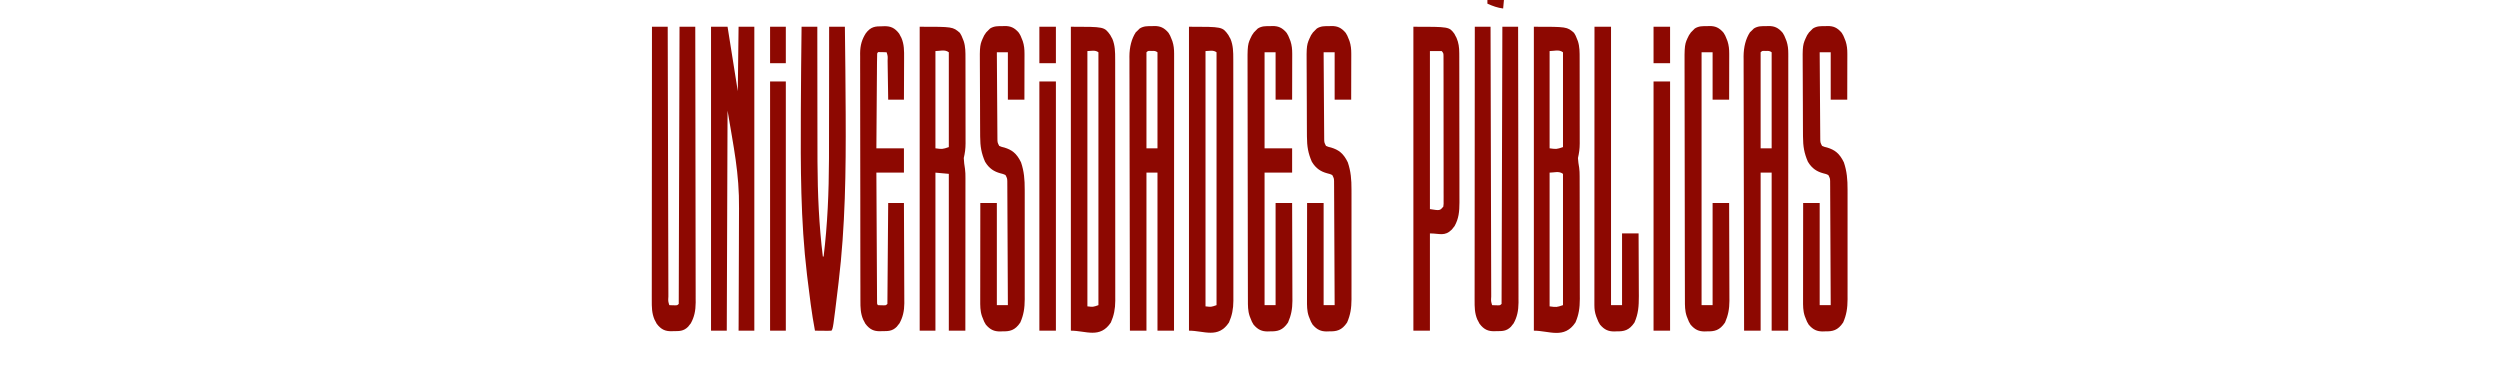
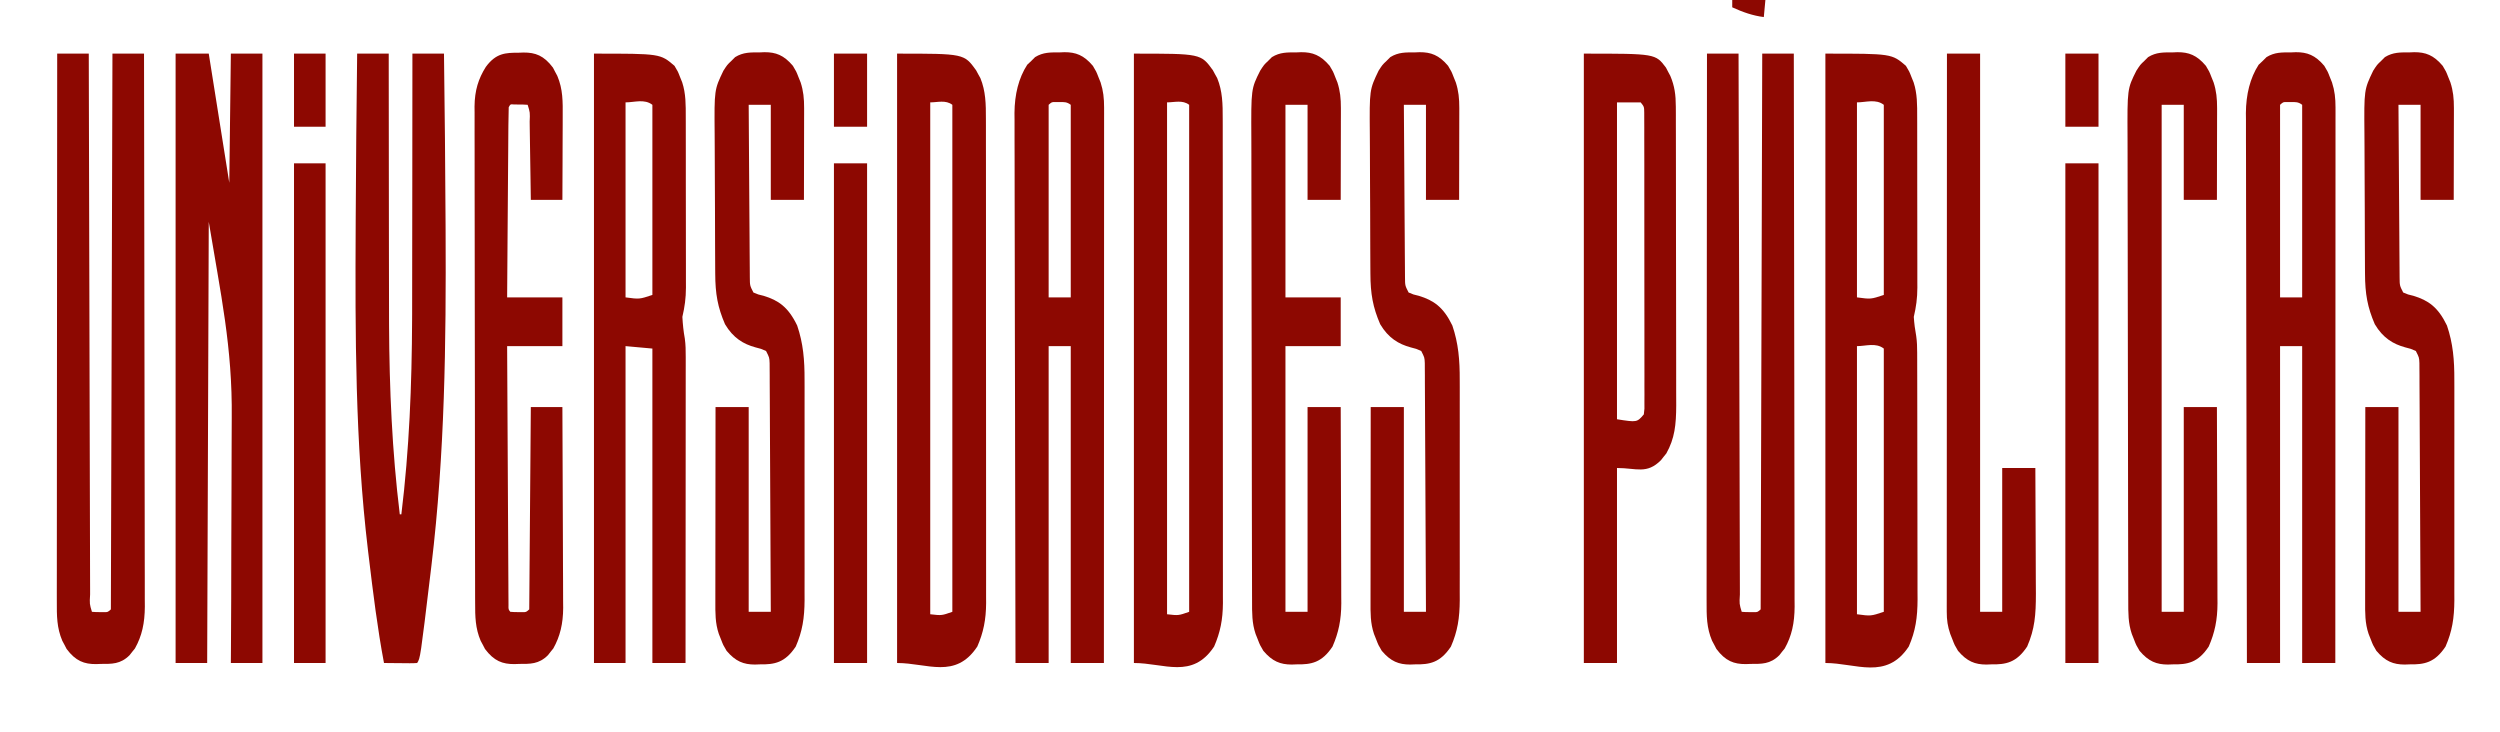
- <svg xmlns="http://www.w3.org/2000/svg" width="802" height="117" viewBox="0 0 802 117" fill="none">
+ <svg xmlns="http://www.w3.org/2000/svg" width="400" height="117" viewBox="200 0 400 117" fill="none">
  <path d="M492.062 8.58C502.671 8.58 502.671 8.58 504.944 10.53C505.489 11.433 505.489 11.433 505.828 12.309C505.946 12.599 506.063 12.889 506.184 13.188C506.771 14.999 506.75 16.754 506.749 18.747C506.75 19.063 506.751 19.379 506.752 19.705C506.754 20.749 506.755 21.792 506.755 22.836C506.756 23.563 506.757 24.29 506.757 25.016C506.759 26.539 506.759 28.062 506.759 29.586C506.759 31.535 506.763 33.485 506.767 35.434C506.77 36.935 506.77 38.436 506.77 39.937C506.771 40.656 506.772 41.374 506.774 42.093C506.776 43.099 506.775 44.106 506.774 45.112C506.775 45.407 506.777 45.703 506.778 46.007C506.772 47.73 506.584 49.087 506.207 50.7C506.277 51.774 506.404 52.739 506.595 53.774C506.725 54.69 506.746 55.516 506.748 56.454C506.749 56.826 506.751 57.198 506.752 57.581C506.753 57.986 506.753 58.391 506.753 58.809C506.755 59.452 506.755 59.452 506.757 60.108C506.761 61.528 506.762 62.948 506.764 64.368C506.765 65.355 506.767 66.342 506.768 67.329C506.77 69.136 506.772 70.942 506.773 72.748C506.774 75.4 506.778 78.053 506.786 80.706C506.792 83.008 506.794 85.31 506.794 87.613C506.795 88.59 506.797 89.567 506.8 90.544C506.805 91.912 506.804 93.281 506.802 94.649C506.806 95.252 506.806 95.252 506.81 95.868C506.798 98.825 506.491 100.95 505.402 103.447C501.811 108.869 496.949 106.08 492.062 106.08C492.062 73.905 492.062 41.73 492.062 8.58ZM497.114 16.38C497.114 26.676 497.114 36.972 497.114 47.58C499.336 47.88 499.336 47.88 501.408 47.19C501.408 37.151 501.408 27.113 501.408 16.77C500.125 15.78 498.548 16.38 497.114 16.38ZM497.114 55.38C497.114 69.537 497.114 83.694 497.114 98.28C499.336 98.58 499.336 98.58 501.408 97.89C501.408 83.99 501.408 70.091 501.408 55.77C500.125 54.78 498.548 55.38 497.114 55.38Z" fill="#8D0801" />
  <path d="M228.096 8.58C229.847 8.58 231.597 8.58 233.401 8.58C234.485 15.401 235.568 22.222 236.685 29.25C236.768 22.429 236.851 15.608 236.937 8.58C238.604 8.58 240.272 8.58 241.989 8.58C241.989 40.755 241.989 72.93 241.989 106.08C240.322 106.08 238.655 106.08 236.937 106.08C236.944 105.193 236.944 105.193 236.95 104.289C236.987 98.619 237.006 92.95 237.009 87.279C237.01 84.366 237.018 81.454 237.04 78.542C237.06 75.992 237.067 73.442 237.062 70.891C237.059 69.551 237.063 68.213 237.079 66.872C237.203 55.575 235.298 46.979 233.401 35.49C233.318 58.785 233.234 82.079 233.148 106.08C231.481 106.08 229.814 106.08 228.096 106.08C228.096 73.905 228.096 41.73 228.096 8.58Z" fill="#8D0801" />
  <path d="M566.531 8.385C566.926 8.368 566.926 8.368 567.329 8.352C569.139 8.345 570.433 8.81 571.883 10.53C572.427 11.433 572.427 11.433 572.767 12.309C572.884 12.6 573.001 12.89 573.122 13.188C573.555 14.523 573.683 15.721 573.682 17.205C573.683 17.523 573.683 17.842 573.684 18.169C573.683 18.691 573.683 18.691 573.681 19.223C573.682 19.593 573.682 19.964 573.682 20.346C573.682 21.592 573.681 22.837 573.68 24.083C573.68 24.975 573.68 25.866 573.68 26.758C573.68 29.181 573.678 31.605 573.677 34.029C573.675 36.56 573.675 39.092 573.675 41.624C573.674 45.874 573.672 50.125 573.67 54.375C573.668 58.753 573.666 63.131 573.665 67.508C573.665 67.778 573.665 68.048 573.665 68.326C573.664 69.68 573.664 71.034 573.664 72.388C573.661 83.618 573.657 94.849 573.651 106.08C571.901 106.08 570.15 106.08 568.346 106.08C568.346 89.349 568.346 72.618 568.346 55.38C567.179 55.38 566.012 55.38 564.81 55.38C564.81 72.111 564.81 88.842 564.81 106.08C563.06 106.08 561.309 106.08 559.505 106.08C559.477 94.57 559.454 83.06 559.441 71.55C559.439 70.19 559.438 68.83 559.436 67.47C559.436 67.2 559.435 66.929 559.435 66.65C559.43 62.271 559.42 57.892 559.408 53.512C559.396 49.016 559.389 44.52 559.387 40.024C559.385 37.5 559.381 34.975 559.372 32.451C559.363 30.074 559.361 27.697 559.363 25.32C559.362 24.449 559.36 23.577 559.355 22.706C559.349 21.513 559.35 20.321 559.354 19.129C559.35 18.787 559.346 18.444 559.342 18.092C559.366 15.109 560.005 12.49 561.384 10.359C561.598 10.158 561.811 9.957 562.031 9.75C562.233 9.548 562.435 9.347 562.643 9.139C563.941 8.336 565.145 8.38 566.531 8.385ZM564.81 16.77C564.81 26.937 564.81 37.105 564.81 47.58C565.977 47.58 567.144 47.58 568.346 47.58C568.346 37.413 568.346 27.245 568.346 16.77C567.718 16.285 567.279 16.328 566.578 16.331C566.242 16.33 566.242 16.33 565.899 16.328C565.308 16.321 565.308 16.321 564.81 16.77Z" fill="#8D0801" />
  <path d="M369.504 8.385C369.899 8.368 369.899 8.368 370.302 8.352C372.112 8.345 373.406 8.81 374.856 10.53C375.401 11.433 375.401 11.433 375.74 12.309C375.857 12.6 375.975 12.89 376.095 13.188C376.528 14.523 376.656 15.721 376.655 17.205C376.656 17.523 376.656 17.842 376.657 18.169C376.656 18.691 376.656 18.691 376.655 19.223C376.655 19.593 376.655 19.964 376.655 20.346C376.656 21.592 376.654 22.837 376.653 24.083C376.653 24.975 376.653 25.866 376.653 26.758C376.653 29.181 376.652 31.605 376.65 34.029C376.648 36.56 376.648 39.092 376.648 41.624C376.647 45.874 376.646 50.125 376.643 54.375C376.641 58.753 376.639 63.131 376.638 67.508C376.638 67.778 376.638 68.048 376.638 68.326C376.638 69.68 376.637 71.034 376.637 72.388C376.634 83.618 376.63 94.849 376.624 106.08C374.874 106.08 373.123 106.08 371.32 106.08C371.32 89.349 371.32 72.618 371.32 55.38C370.153 55.38 368.986 55.38 367.783 55.38C367.783 72.111 367.783 88.842 367.783 106.08C366.033 106.08 364.282 106.08 362.479 106.08C362.45 94.57 362.428 83.06 362.414 71.55C362.413 70.19 362.411 68.83 362.409 67.47C362.409 67.2 362.409 66.929 362.408 66.65C362.403 62.271 362.393 57.892 362.381 53.512C362.369 49.016 362.363 44.52 362.36 40.024C362.358 37.5 362.354 34.975 362.345 32.451C362.337 30.074 362.334 27.697 362.336 25.32C362.336 24.449 362.333 23.577 362.328 22.706C362.322 21.513 362.323 20.321 362.327 19.129C362.323 18.787 362.319 18.444 362.316 18.092C362.339 15.109 362.978 12.49 364.357 10.359C364.571 10.158 364.785 9.957 365.005 9.75C365.207 9.548 365.408 9.347 365.616 9.139C366.914 8.336 368.118 8.38 369.504 8.385ZM367.783 16.77C367.783 26.937 367.783 37.105 367.783 47.58C368.95 47.58 370.117 47.58 371.32 47.58C371.32 37.413 371.32 27.245 371.32 16.77C370.691 16.285 370.252 16.328 369.551 16.331C369.215 16.33 369.215 16.33 368.873 16.328C368.282 16.321 368.282 16.321 367.783 16.77Z" fill="#8D0801" />
  <path d="M381.424 8.58C392.135 8.58 392.135 8.58 394.059 11.235C394.228 11.55 394.228 11.55 394.401 11.871C394.517 12.079 394.634 12.288 394.754 12.503C395.605 14.582 395.642 16.654 395.635 19.029C395.636 19.54 395.636 19.54 395.638 20.061C395.641 21.2 395.64 22.339 395.639 23.477C395.64 24.295 395.641 25.113 395.642 25.93C395.646 28.149 395.646 30.368 395.645 32.587C395.645 34.441 395.646 36.294 395.647 38.147C395.65 42.519 395.65 46.891 395.649 51.263C395.647 55.772 395.65 60.281 395.656 64.79C395.66 68.663 395.662 72.535 395.661 76.408C395.661 78.72 395.661 81.033 395.665 83.345C395.668 85.52 395.667 87.695 395.664 89.87C395.663 90.667 395.664 91.464 395.666 92.262C395.669 93.352 395.667 94.442 395.664 95.532C395.666 95.846 395.667 96.16 395.669 96.484C395.653 99.154 395.237 101.203 394.259 103.447C390.766 108.72 386.265 106.08 381.424 106.08C381.424 73.905 381.424 41.73 381.424 8.58ZM386.728 16.38C386.728 43.407 386.728 70.434 386.728 98.28C388.559 98.493 388.559 98.493 390.265 97.89C390.265 71.12 390.265 44.351 390.265 16.77C389.208 15.954 387.91 16.38 386.728 16.38Z" fill="#8D0801" />
  <path d="M343.534 8.58C354.246 8.58 354.246 8.58 356.17 11.235C356.339 11.55 356.339 11.55 356.511 11.871C356.628 12.079 356.744 12.288 356.864 12.503C357.715 14.582 357.752 16.654 357.745 19.029C357.747 19.54 357.747 19.54 357.748 20.061C357.751 21.2 357.75 22.339 357.749 23.477C357.75 24.295 357.751 25.113 357.753 25.93C357.756 28.149 357.756 30.368 357.756 32.587C357.755 34.441 357.756 36.294 357.758 38.147C357.761 42.519 357.761 46.891 357.759 51.263C357.758 55.772 357.761 60.281 357.766 64.79C357.771 68.663 357.772 72.535 357.771 76.408C357.771 78.72 357.771 81.033 357.775 83.345C357.778 85.52 357.778 87.695 357.774 89.87C357.774 90.667 357.774 91.464 357.776 92.262C357.779 93.352 357.777 94.442 357.774 95.532C357.776 95.846 357.778 96.16 357.78 96.484C357.763 99.154 357.348 101.203 356.369 103.447C352.877 108.72 348.376 106.08 343.534 106.08C343.534 73.905 343.534 41.73 343.534 8.58ZM348.838 16.38C348.838 43.407 348.838 70.434 348.838 98.28C350.669 98.493 350.669 98.493 352.375 97.89C352.375 71.12 352.375 44.351 352.375 16.77C351.318 15.954 350.02 16.38 348.838 16.38Z" fill="#8D0801" />
  <path d="M295.035 8.58C305.644 8.58 305.644 8.58 307.917 10.53C308.462 11.433 308.462 11.433 308.802 12.309C308.919 12.599 309.036 12.889 309.157 13.188C309.744 14.999 309.723 16.754 309.722 18.747C309.723 19.063 309.724 19.379 309.725 19.705C309.727 20.749 309.728 21.792 309.728 22.836C309.729 23.563 309.73 24.29 309.731 25.016C309.732 26.539 309.733 28.062 309.732 29.586C309.732 31.535 309.736 33.485 309.74 35.434C309.743 36.935 309.744 38.436 309.743 39.937C309.744 40.656 309.745 41.374 309.747 42.093C309.749 43.099 309.749 44.106 309.747 45.112C309.748 45.407 309.75 45.703 309.751 46.007C309.745 47.732 309.554 49.084 309.18 50.7C309.248 51.9 309.354 53.002 309.568 54.159C309.71 55.164 309.717 56.088 309.716 57.117C309.716 57.549 309.717 57.981 309.717 58.426C309.716 59.135 309.716 59.135 309.714 59.857C309.714 60.355 309.714 60.854 309.714 61.368C309.715 62.733 309.713 64.099 309.711 65.465C309.71 66.892 309.71 68.32 309.709 69.748C309.708 72.451 309.706 75.154 309.704 77.857C309.701 80.934 309.7 84.012 309.698 87.09C309.696 93.42 309.691 99.75 309.686 106.08C307.935 106.08 306.185 106.08 304.381 106.08C304.381 89.478 304.381 72.875 304.381 55.77C302.964 55.641 301.547 55.513 300.087 55.38C300.087 72.111 300.087 88.842 300.087 106.08C298.42 106.08 296.753 106.08 295.035 106.08C295.035 73.905 295.035 41.73 295.035 8.58ZM300.087 16.38C300.087 26.676 300.087 36.972 300.087 47.58C302.31 47.88 302.31 47.88 304.381 47.19C304.381 37.151 304.381 27.113 304.381 16.77C303.099 15.78 301.521 16.38 300.087 16.38Z" fill="#8D0801" />
  <path d="M473.117 8.58C474.784 8.58 476.451 8.58 478.169 8.58C478.171 9.693 478.174 10.806 478.177 11.953C478.201 22.15 478.226 32.347 478.252 42.544C478.256 43.879 478.259 45.214 478.263 46.549C478.264 46.948 478.264 46.948 478.265 47.355C478.276 51.664 478.286 55.974 478.296 60.284C478.306 64.703 478.318 69.122 478.33 73.541C478.336 76.024 478.343 78.508 478.348 80.991C478.353 83.326 478.359 85.66 478.366 87.995C478.368 88.854 478.37 89.714 478.372 90.573C478.374 91.741 478.377 92.909 478.381 94.077C478.382 94.422 478.382 94.767 478.382 95.122C478.293 96.627 478.293 96.627 478.674 97.89C479.089 97.928 479.505 97.941 479.921 97.939C480.148 97.94 480.374 97.941 480.607 97.942C481.205 97.95 481.205 97.95 481.705 97.5C481.789 68.156 481.872 38.813 481.958 8.58C483.625 8.58 485.292 8.58 487.01 8.58C487.033 20.153 487.051 31.726 487.061 43.299C487.063 44.665 487.064 46.032 487.065 47.399C487.066 47.671 487.066 47.943 487.066 48.224C487.07 52.627 487.078 57.031 487.088 61.435C487.097 65.955 487.103 70.475 487.105 74.995C487.106 77.533 487.109 80.071 487.117 82.609C487.123 84.998 487.126 87.388 487.124 89.777C487.124 90.653 487.126 91.53 487.13 92.407C487.135 93.605 487.134 94.802 487.131 96C487.134 96.346 487.137 96.692 487.14 97.049C487.124 99.689 486.685 101.733 485.558 103.749C485.417 103.923 485.276 104.097 485.131 104.276C484.921 104.546 484.921 104.546 484.706 104.822C483.235 106.304 481.809 106.223 480.111 106.226C479.856 106.236 479.602 106.245 479.34 106.255C477.441 106.267 476.079 105.775 474.627 103.839C474.514 103.621 474.401 103.404 474.285 103.179C474.169 102.963 474.052 102.746 473.932 102.523C473.049 100.434 473.046 98.56 473.056 96.141C473.056 95.766 473.055 95.392 473.055 95.007C473.054 93.751 473.057 92.496 473.059 91.241C473.06 90.342 473.06 89.442 473.059 88.543C473.059 86.1 473.062 83.657 473.066 81.214C473.069 78.662 473.069 76.109 473.07 73.556C473.071 69.272 473.074 64.987 473.079 60.702C473.083 56.289 473.087 51.876 473.089 47.463C473.089 47.191 473.089 46.919 473.09 46.639C473.09 45.274 473.091 43.909 473.091 42.544C473.097 31.223 473.106 19.901 473.117 8.58Z" fill="#8D0801" />
  <path d="M209.151 8.58C210.819 8.58 212.486 8.58 214.203 8.58C214.206 9.693 214.209 10.806 214.211 11.953C214.235 22.15 214.261 32.347 214.287 42.544C214.291 43.879 214.294 45.214 214.298 46.549C214.299 46.948 214.299 46.948 214.3 47.355C214.311 51.664 214.321 55.974 214.331 60.284C214.341 64.703 214.352 69.122 214.364 73.541C214.371 76.024 214.377 78.508 214.383 80.991C214.388 83.326 214.394 85.66 214.401 87.995C214.403 88.854 214.405 89.714 214.406 90.573C214.408 91.741 214.412 92.909 214.416 94.077C214.416 94.422 214.417 94.767 214.417 95.122C214.328 96.627 214.328 96.627 214.709 97.89C215.124 97.928 215.54 97.941 215.956 97.939C216.182 97.94 216.408 97.941 216.642 97.942C217.24 97.95 217.24 97.95 217.74 97.5C217.823 68.156 217.907 38.813 217.992 8.58C219.66 8.58 221.327 8.58 223.044 8.58C223.067 20.153 223.085 31.726 223.096 43.299C223.097 44.665 223.099 46.032 223.1 47.399C223.1 47.671 223.1 47.943 223.101 48.224C223.105 52.627 223.113 57.031 223.122 61.435C223.132 65.955 223.137 70.475 223.139 74.995C223.141 77.533 223.144 80.071 223.151 82.609C223.158 84.998 223.16 87.388 223.159 89.777C223.159 90.653 223.161 91.53 223.165 92.407C223.17 93.605 223.169 94.802 223.166 96C223.169 96.346 223.172 96.692 223.175 97.049C223.158 99.689 222.72 101.733 221.593 103.749C221.452 103.923 221.311 104.097 221.166 104.276C220.955 104.546 220.955 104.546 220.74 104.822C219.27 106.304 217.844 106.223 216.145 106.226C215.891 106.236 215.636 106.245 215.374 106.255C213.475 106.267 212.114 105.775 210.661 103.839C210.548 103.621 210.436 103.404 210.32 103.179C210.203 102.963 210.087 102.746 209.967 102.523C209.083 100.434 209.081 98.56 209.091 96.141C209.09 95.766 209.09 95.392 209.089 95.007C209.089 93.751 209.091 92.496 209.094 91.241C209.094 90.342 209.094 89.442 209.094 88.543C209.094 86.1 209.097 83.657 209.1 81.214C209.103 78.662 209.104 76.109 209.104 73.556C209.106 69.272 209.109 64.987 209.113 60.702C209.118 56.289 209.122 51.876 209.124 47.463C209.124 47.191 209.124 46.919 209.124 46.639C209.125 45.274 209.125 43.909 209.126 42.544C209.131 31.223 209.14 19.901 209.151 8.58Z" fill="#8D0801" />
  <path d="M407.394 8.385C407.789 8.368 407.789 8.368 408.192 8.352C410.002 8.345 411.296 8.81 412.746 10.53C413.29 11.433 413.29 11.433 413.63 12.309C413.747 12.6 413.864 12.89 413.985 13.188C414.427 14.552 414.546 15.765 414.543 17.281C414.543 17.609 414.543 17.936 414.543 18.274C414.541 18.624 414.54 18.975 414.539 19.335C414.538 19.697 414.538 20.058 414.538 20.43C414.536 21.583 414.533 22.735 414.53 23.887C414.529 24.67 414.527 25.452 414.526 26.234C414.524 28.149 414.519 30.064 414.514 31.98C412.763 31.98 411.013 31.98 409.209 31.98C409.209 26.961 409.209 21.941 409.209 16.77C408.042 16.77 406.875 16.77 405.673 16.77C405.673 26.937 405.673 37.105 405.673 47.58C408.591 47.58 411.508 47.58 414.514 47.58C414.514 50.154 414.514 52.728 414.514 55.38C411.596 55.38 408.679 55.38 405.673 55.38C405.673 69.408 405.673 83.437 405.673 97.89C406.84 97.89 408.007 97.89 409.209 97.89C409.209 87.079 409.209 76.268 409.209 65.13C410.96 65.13 412.71 65.13 414.514 65.13C414.531 69.5 414.545 73.87 414.553 78.24C414.557 80.269 414.563 82.299 414.571 84.328C414.579 86.288 414.584 88.248 414.586 90.207C414.587 90.954 414.59 91.7 414.594 92.447C414.6 93.495 414.6 94.543 414.6 95.591C414.603 95.897 414.605 96.203 414.608 96.519C414.599 99.175 414.177 101.215 413.204 103.448C411.488 106.037 409.794 106.338 407.457 106.299C407.196 106.309 406.935 106.318 406.666 106.328C404.87 106.322 403.575 105.835 402.137 104.13C401.592 103.213 401.592 103.213 401.253 102.326C401.135 102.032 401.018 101.737 400.897 101.434C400.303 99.682 400.33 98.065 400.33 96.138C400.328 95.624 400.328 95.624 400.326 95.1C400.323 93.949 400.321 92.798 400.32 91.646C400.318 90.822 400.316 89.999 400.314 89.175C400.307 86.465 400.303 83.755 400.299 81.045C400.298 80.113 400.297 79.18 400.295 78.247C400.29 74.367 400.285 70.486 400.282 66.605C400.278 61.044 400.27 55.484 400.255 49.923C400.246 46.013 400.241 42.103 400.239 38.193C400.238 35.858 400.235 33.523 400.227 31.188C400.22 28.989 400.218 26.791 400.221 24.593C400.221 23.788 400.219 22.983 400.215 22.177C400.173 14.213 400.173 14.213 401.631 11.31C402.247 10.359 402.247 10.359 402.894 9.75C403.096 9.548 403.298 9.347 403.506 9.139C404.804 8.336 406.008 8.38 407.394 8.385Z" fill="#8D0801" />
  <path d="M257.145 8.58C258.812 8.58 260.48 8.58 262.197 8.58C262.197 9.25 262.197 9.921 262.197 10.611C262.196 17.011 262.203 23.411 262.217 29.811C262.225 33.099 262.23 36.386 262.228 39.675C262.226 43.478 262.231 47.281 262.247 51.084C262.248 51.392 262.249 51.701 262.25 52.019C262.298 62.243 262.735 72.221 263.965 82.29C264.049 82.29 264.132 82.29 264.218 82.29C265.487 71.905 265.893 61.625 265.937 51.084C265.938 50.775 265.939 50.467 265.941 50.149C265.955 46.335 265.958 42.521 265.955 38.708C265.954 35.413 265.961 32.118 265.968 28.823C265.983 22.076 265.988 15.328 265.986 8.58C267.653 8.58 269.32 8.58 271.038 8.58C271.162 17.671 271.245 26.762 271.291 35.856C271.292 36.192 271.294 36.528 271.296 36.874C271.387 54.981 271.172 72.591 269.033 90.456C268.961 91.057 268.961 91.057 268.888 91.67C267.249 105.3 267.249 105.3 266.744 106.08C266.349 106.114 265.954 106.122 265.559 106.118C265.32 106.117 265.082 106.116 264.836 106.114C264.585 106.111 264.334 106.108 264.076 106.104C263.824 106.103 263.572 106.101 263.313 106.099C262.688 106.094 262.064 106.088 261.439 106.08C260.388 100.524 259.692 94.826 259.008 89.139C258.964 88.772 258.92 88.405 258.874 88.027C256.817 70.746 256.825 53.506 256.908 36.002C256.91 35.663 256.912 35.324 256.913 34.974C256.955 26.175 257.034 17.378 257.145 8.58Z" fill="#8D0801" />
  <path d="M585.476 8.385C585.871 8.368 585.871 8.368 586.274 8.352C588.084 8.345 589.378 8.81 590.828 10.53C591.372 11.433 591.372 11.433 591.712 12.309C591.829 12.6 591.946 12.89 592.067 13.188C592.509 14.552 592.628 15.765 592.625 17.281C592.625 17.609 592.625 17.936 592.625 18.274C592.623 18.624 592.622 18.975 592.621 19.335C592.62 19.697 592.62 20.058 592.619 20.43C592.618 21.583 592.615 22.735 592.612 23.887C592.61 24.67 592.609 25.452 592.608 26.234C592.606 28.149 592.601 30.064 592.596 31.98C590.845 31.98 589.095 31.98 587.291 31.98C587.291 26.961 587.291 21.941 587.291 16.77C586.124 16.77 584.957 16.77 583.755 16.77C583.777 20.513 583.8 24.255 583.828 27.998C583.84 29.736 583.852 31.474 583.862 33.211C583.871 34.888 583.883 36.565 583.896 38.241C583.901 38.881 583.904 39.521 583.907 40.162C583.912 41.057 583.919 41.953 583.927 42.848C583.93 43.358 583.934 43.868 583.937 44.394C583.947 45.691 583.947 45.691 584.513 46.8C585.279 47.13 585.279 47.13 586.17 47.336C588.502 48.055 590.078 49.104 591.512 52.083C592.485 54.94 592.707 57.608 592.694 60.801C592.695 61.211 592.697 61.621 592.698 62.044C592.701 63.39 592.699 64.736 592.697 66.082C592.697 67.023 592.698 67.963 592.699 68.904C592.7 70.871 592.698 72.838 592.695 74.806C592.69 77.323 592.693 79.84 592.697 82.358C592.7 84.299 592.699 86.24 592.697 88.18C592.697 89.109 592.697 90.037 592.699 90.965C592.701 92.263 592.698 93.561 592.694 94.859C592.696 95.43 592.696 95.43 592.699 96.013C592.681 98.901 592.348 101.01 591.286 103.448C589.57 106.037 587.876 106.338 585.539 106.299C585.278 106.309 585.017 106.318 584.748 106.328C582.952 106.322 581.657 105.835 580.219 104.13C579.674 103.213 579.674 103.213 579.334 102.326C579.217 102.032 579.1 101.737 578.979 101.434C578.386 99.687 578.416 98.087 578.422 96.167C578.422 95.832 578.422 95.497 578.422 95.152C578.422 94.044 578.424 92.936 578.426 91.828C578.426 91.061 578.427 90.293 578.427 89.525C578.428 87.503 578.43 85.482 578.433 83.46C578.436 81.398 578.437 79.335 578.438 77.273C578.441 73.225 578.445 69.178 578.45 65.13C580.201 65.13 581.951 65.13 583.755 65.13C583.755 75.941 583.755 86.752 583.755 97.89C584.922 97.89 586.089 97.89 587.291 97.89C587.27 92.622 587.246 87.354 587.219 82.085C587.206 79.639 587.194 77.194 587.185 74.747C587.175 72.388 587.164 70.029 587.15 67.669C587.146 66.768 587.142 65.867 587.139 64.965C587.135 63.706 587.127 62.446 587.119 61.186C587.119 60.811 587.118 60.436 587.118 60.05C587.115 59.707 587.112 59.364 587.109 59.011C587.108 58.712 587.106 58.414 587.105 58.107C587.066 57.206 587.066 57.206 586.534 56.16C585.742 55.802 585.742 55.802 584.828 55.575C582.935 55.053 581.292 54.11 579.966 51.87C578.795 49.154 578.414 47.031 578.402 43.785C578.4 43.483 578.398 43.181 578.395 42.87C578.389 41.871 578.385 40.873 578.381 39.874C578.38 39.532 578.379 39.19 578.377 38.837C578.37 37.025 578.366 35.212 578.362 33.4C578.359 31.905 578.352 30.41 578.341 28.915C578.329 27.105 578.323 25.296 578.321 23.486C578.319 22.799 578.315 22.112 578.309 21.425C578.25 14.36 578.25 14.36 579.713 11.31C580.329 10.359 580.329 10.359 580.976 9.75C581.178 9.548 581.38 9.347 581.588 9.139C582.886 8.336 584.09 8.38 585.476 8.385Z" fill="#8D0801" />
  <path d="M426.339 8.385C426.734 8.368 426.734 8.368 427.137 8.352C428.947 8.345 430.241 8.81 431.691 10.53C432.235 11.433 432.235 11.433 432.575 12.309C432.692 12.6 432.809 12.89 432.93 13.188C433.372 14.552 433.491 15.765 433.488 17.281C433.488 17.609 433.488 17.936 433.487 18.274C433.486 18.624 433.485 18.975 433.484 19.335C433.483 19.697 433.483 20.058 433.482 20.43C433.481 21.583 433.478 22.735 433.475 23.887C433.473 24.67 433.472 25.452 433.471 26.234C433.469 28.149 433.464 30.064 433.459 31.98C431.708 31.98 429.958 31.98 428.154 31.98C428.154 26.961 428.154 21.941 428.154 16.77C426.987 16.77 425.82 16.77 424.618 16.77C424.64 20.513 424.663 24.255 424.691 27.998C424.703 29.736 424.715 31.474 424.724 33.211C424.734 34.888 424.746 36.565 424.759 38.241C424.764 38.881 424.767 39.521 424.77 40.162C424.775 41.057 424.782 41.953 424.79 42.848C424.793 43.358 424.797 43.868 424.8 44.394C424.809 45.691 424.809 45.691 425.376 46.8C426.142 47.13 426.142 47.13 427.033 47.336C429.365 48.055 430.941 49.104 432.375 52.083C433.348 54.94 433.57 57.608 433.557 60.801C433.558 61.211 433.56 61.621 433.561 62.044C433.564 63.39 433.562 64.736 433.56 66.082C433.56 67.023 433.561 67.963 433.562 68.904C433.563 70.871 433.561 72.838 433.558 74.806C433.553 77.323 433.556 79.84 433.56 82.358C433.563 84.299 433.562 86.24 433.56 88.18C433.56 89.109 433.56 90.037 433.562 90.965C433.564 92.263 433.561 93.561 433.557 94.859C433.559 95.43 433.559 95.43 433.562 96.013C433.544 98.901 433.211 101.01 432.149 103.448C430.433 106.037 428.739 106.338 426.402 106.299C426.141 106.309 425.88 106.318 425.611 106.328C423.815 106.322 422.52 105.835 421.082 104.13C420.537 103.213 420.537 103.213 420.197 102.326C420.08 102.032 419.963 101.737 419.842 101.434C419.249 99.687 419.279 98.087 419.285 96.167C419.285 95.832 419.285 95.497 419.285 95.152C419.285 94.044 419.287 92.936 419.289 91.828C419.289 91.061 419.29 90.293 419.29 89.525C419.291 87.503 419.293 85.482 419.296 83.46C419.299 81.398 419.3 79.335 419.301 77.273C419.304 73.225 419.308 69.178 419.313 65.13C421.064 65.13 422.814 65.13 424.618 65.13C424.618 75.941 424.618 86.752 424.618 97.89C425.785 97.89 426.952 97.89 428.154 97.89C428.133 92.622 428.109 87.354 428.082 82.085C428.069 79.639 428.057 77.194 428.048 74.747C428.038 72.388 428.027 70.029 428.013 67.669C428.009 66.768 428.005 65.867 428.002 64.965C427.998 63.706 427.99 62.446 427.982 61.186C427.982 60.811 427.981 60.436 427.981 60.05C427.978 59.707 427.975 59.364 427.972 59.011C427.971 58.712 427.969 58.414 427.968 58.107C427.929 57.206 427.929 57.206 427.397 56.16C426.605 55.802 426.605 55.802 425.691 55.575C423.798 55.053 422.155 54.11 420.829 51.87C419.658 49.154 419.277 47.031 419.265 43.785C419.263 43.483 419.261 43.181 419.258 42.87C419.252 41.871 419.248 40.873 419.244 39.874C419.243 39.532 419.242 39.19 419.24 38.837C419.233 37.025 419.229 35.212 419.225 33.4C419.222 31.905 419.215 30.41 419.204 28.915C419.192 27.105 419.185 25.296 419.184 23.486C419.182 22.799 419.178 22.112 419.172 21.425C419.113 14.36 419.113 14.36 420.576 11.31C421.192 10.359 421.192 10.359 421.839 9.75C422.041 9.548 422.243 9.347 422.451 9.139C423.749 8.336 424.953 8.38 426.339 8.385Z" fill="#8D0801" />
  <path d="M321.51 8.385C321.905 8.368 321.905 8.368 322.308 8.352C324.118 8.345 325.412 8.81 326.862 10.53C327.407 11.433 327.407 11.433 327.746 12.309C327.864 12.6 327.981 12.89 328.102 13.188C328.544 14.552 328.662 15.765 328.659 17.281C328.659 17.609 328.659 17.936 328.659 18.274C328.658 18.624 328.657 18.975 328.655 19.335C328.655 19.697 328.654 20.058 328.654 20.43C328.653 21.583 328.65 22.735 328.646 23.887C328.645 24.67 328.644 25.452 328.643 26.234C328.64 28.149 328.635 30.064 328.631 31.98C326.88 31.98 325.13 31.98 323.326 31.98C323.326 26.961 323.326 21.941 323.326 16.77C322.159 16.77 320.992 16.77 319.79 16.77C319.811 20.513 319.835 24.255 319.862 27.998C319.875 29.736 319.887 31.474 319.896 33.211C319.905 34.888 319.917 36.565 319.931 38.241C319.935 38.881 319.939 39.521 319.942 40.162C319.946 41.057 319.954 41.953 319.962 42.848C319.965 43.358 319.968 43.868 319.972 44.394C319.981 45.691 319.981 45.691 320.547 46.8C321.314 47.13 321.314 47.13 322.205 47.336C324.536 48.055 326.112 49.104 327.547 52.083C328.52 54.94 328.741 57.608 328.729 60.801C328.73 61.211 328.731 61.621 328.733 62.044C328.736 63.39 328.734 64.736 328.731 66.082C328.732 67.023 328.732 67.963 328.733 68.904C328.734 70.871 328.733 72.838 328.729 74.806C328.725 77.323 328.728 79.84 328.732 82.358C328.735 84.299 328.734 86.24 328.732 88.18C328.731 89.109 328.732 90.037 328.734 90.965C328.736 92.263 328.733 93.561 328.729 94.859C328.731 95.43 328.731 95.43 328.733 96.013C328.716 98.901 328.383 101.01 327.32 103.448C325.605 106.037 323.911 106.338 321.574 106.299C321.313 106.309 321.052 106.318 320.783 106.328C318.987 106.322 317.691 105.835 316.253 104.13C315.709 103.213 315.709 103.213 315.369 102.326C315.252 102.032 315.135 101.737 315.014 101.434C314.421 99.687 314.451 98.087 314.456 96.167C314.456 95.832 314.456 95.497 314.456 95.152C314.456 94.044 314.458 92.936 314.46 91.828C314.461 91.061 314.461 90.293 314.461 89.525C314.462 87.503 314.465 85.482 314.468 83.46C314.47 81.398 314.471 79.335 314.473 77.273C314.475 73.225 314.48 69.178 314.485 65.13C316.236 65.13 317.986 65.13 319.79 65.13C319.79 75.941 319.79 86.752 319.79 97.89C320.957 97.89 322.124 97.89 323.326 97.89C323.305 92.622 323.281 87.354 323.253 82.085C323.241 79.639 323.229 77.194 323.219 74.747C323.21 72.388 323.198 70.029 323.185 67.669C323.18 66.768 323.177 65.867 323.174 64.965C323.169 63.706 323.162 62.446 323.154 61.186C323.153 60.811 323.153 60.436 323.152 60.05C323.149 59.707 323.147 59.364 323.144 59.011C323.142 58.712 323.141 58.414 323.139 58.107C323.101 57.206 323.101 57.206 322.568 56.16C321.777 55.802 321.777 55.802 320.863 55.575C318.97 55.053 317.326 54.11 316.001 51.87C314.83 49.154 314.449 47.031 314.436 43.785C314.434 43.483 314.432 43.181 314.43 42.87C314.424 41.871 314.42 40.873 314.416 39.874C314.415 39.532 314.413 39.19 314.412 38.837C314.405 37.025 314.4 35.212 314.397 33.4C314.393 31.905 314.386 30.41 314.376 28.915C314.363 27.105 314.357 25.296 314.355 23.486C314.354 22.799 314.35 22.112 314.344 21.425C314.285 14.36 314.285 14.36 315.748 11.31C316.364 10.359 316.364 10.359 317.011 9.75C317.213 9.548 317.415 9.347 317.623 9.139C318.921 8.336 320.125 8.38 321.51 8.385Z" fill="#8D0801" />
  <path d="M282.989 8.434C283.244 8.424 283.498 8.415 283.76 8.405C285.659 8.393 287.021 8.885 288.473 10.821C288.642 11.148 288.642 11.148 288.815 11.481C288.931 11.697 289.048 11.914 289.168 12.137C290.081 14.297 290.05 16.263 290.032 18.764C290.032 19.142 290.031 19.52 290.03 19.91C290.027 21.114 290.021 22.318 290.015 23.522C290.012 24.34 290.01 25.158 290.008 25.975C290.003 27.977 289.993 29.978 289.983 31.98C288.316 31.98 286.649 31.98 284.931 31.98C284.916 30.915 284.9 29.849 284.885 28.752C284.869 27.724 284.853 26.697 284.837 25.67C284.826 24.954 284.815 24.237 284.805 23.521C284.791 22.494 284.775 21.467 284.758 20.44C284.754 20.118 284.75 19.796 284.746 19.464C284.81 17.997 284.81 17.997 284.426 16.77C283.963 16.732 283.5 16.72 283.037 16.721C282.658 16.72 282.658 16.72 282.271 16.718C281.661 16.661 281.661 16.661 281.395 17.16C281.363 18.109 281.348 19.047 281.343 19.997C281.339 20.442 281.339 20.442 281.335 20.896C281.327 21.881 281.321 22.867 281.315 23.852C281.31 24.534 281.304 25.215 281.299 25.897C281.285 27.694 281.272 29.491 281.26 31.288C281.245 33.443 281.229 35.597 281.212 37.752C281.187 41.028 281.165 44.304 281.142 47.58C284.06 47.58 286.977 47.58 289.983 47.58C289.983 50.154 289.983 52.728 289.983 55.38C287.065 55.38 284.148 55.38 281.142 55.38C281.169 60.865 281.198 66.35 281.228 71.835C281.242 74.382 281.255 76.928 281.268 79.475C281.28 81.93 281.293 84.386 281.307 86.841C281.312 87.78 281.317 88.719 281.321 89.658C281.327 90.969 281.335 92.279 281.343 93.589C281.345 94.178 281.345 94.178 281.347 94.778C281.35 95.133 281.352 95.488 281.355 95.854C281.356 96.164 281.358 96.475 281.36 96.794C281.345 97.508 281.345 97.508 281.647 97.89C282.062 97.928 282.479 97.941 282.894 97.939C283.121 97.94 283.347 97.941 283.58 97.942C284.179 97.95 284.179 97.95 284.678 97.5C284.762 86.818 284.845 76.136 284.931 65.13C286.598 65.13 288.265 65.13 289.983 65.13C290.006 69.602 290.024 74.073 290.035 78.545C290.041 80.622 290.048 82.698 290.059 84.775C290.07 86.78 290.076 88.785 290.079 90.791C290.081 91.555 290.084 92.318 290.09 93.082C290.097 94.155 290.098 95.227 290.098 96.3C290.101 96.613 290.105 96.926 290.109 97.249C290.097 99.796 289.615 101.81 288.532 103.749C288.391 103.923 288.25 104.097 288.104 104.276C287.894 104.546 287.894 104.546 287.679 104.822C286.209 106.304 284.782 106.223 283.084 106.226C282.829 106.236 282.575 106.245 282.313 106.255C280.414 106.267 279.053 105.775 277.6 103.839C277.487 103.621 277.374 103.404 277.258 103.179C277.142 102.963 277.025 102.746 276.905 102.523C276.053 100.508 276.016 98.717 276.021 96.384C276.019 96.036 276.018 95.688 276.017 95.329C276.013 94.162 276.013 92.995 276.013 91.828C276.011 90.991 276.009 90.154 276.006 89.318C276.001 87.045 275.999 84.772 275.997 82.498C275.996 81.078 275.995 79.658 275.993 78.238C275.987 73.283 275.983 68.328 275.983 63.373C275.982 58.755 275.974 54.137 275.964 49.518C275.955 45.553 275.951 41.588 275.951 37.622C275.95 35.254 275.948 32.886 275.941 30.518C275.934 28.29 275.934 26.063 275.938 23.835C275.938 23.018 275.937 22.201 275.933 21.384C275.928 20.268 275.93 19.151 275.935 18.035C275.931 17.713 275.928 17.391 275.925 17.059C275.949 14.442 276.55 12.593 277.726 10.713C279.369 8.472 280.9 8.438 282.989 8.434Z" fill="#8D0801" />
  <path d="M453.414 8.58C464.873 8.58 464.873 8.58 466.555 10.821C466.724 11.148 466.724 11.148 466.897 11.481C467.013 11.697 467.13 11.914 467.25 12.137C467.932 13.75 468.128 15.166 468.132 17.077C468.135 17.528 468.137 17.979 468.139 18.443C468.139 18.935 468.139 19.426 468.138 19.932C468.14 20.458 468.142 20.983 468.143 21.509C468.148 22.933 468.149 24.358 468.149 25.783C468.15 26.674 468.151 27.565 468.152 28.456C468.157 31.567 468.159 34.679 468.159 37.79C468.158 40.686 468.164 43.581 468.172 46.477C468.178 48.967 468.181 51.457 468.181 53.946C468.18 55.432 468.182 56.917 468.187 58.402C468.192 59.8 468.192 61.198 468.188 62.596C468.188 63.35 468.192 64.104 468.196 64.858C468.182 67.96 467.964 70.132 466.613 72.549C466.472 72.723 466.331 72.897 466.186 73.076C465.976 73.346 465.976 73.346 465.761 73.622C463.473 75.927 461.828 74.88 458.719 74.88C458.719 85.176 458.719 95.472 458.719 106.08C456.968 106.08 455.218 106.08 453.414 106.08C453.414 73.905 453.414 41.73 453.414 8.58ZM458.719 16.38C458.719 33.111 458.719 49.842 458.719 67.08C461.917 67.585 461.917 67.585 463.013 66.3C463.127 65.405 463.127 65.405 463.107 64.346C463.109 63.932 463.111 63.519 463.113 63.093C463.111 62.638 463.109 62.182 463.107 61.713C463.108 61.235 463.109 60.757 463.11 60.264C463.111 58.95 463.11 57.637 463.106 56.324C463.104 54.951 463.105 53.578 463.105 52.206C463.105 49.9 463.102 47.595 463.098 45.289C463.092 42.621 463.092 39.954 463.093 37.286C463.095 34.722 463.093 32.159 463.09 29.596C463.089 28.504 463.089 27.411 463.09 26.319C463.09 24.795 463.086 23.271 463.082 21.747C463.083 21.292 463.084 20.836 463.084 20.367C463.082 19.953 463.081 19.54 463.079 19.114C463.078 18.753 463.078 18.393 463.077 18.021C463.065 17.079 463.065 17.079 462.508 16.38C461.257 16.38 460.007 16.38 458.719 16.38Z" fill="#8D0801" />
  <path d="M547.586 8.385C547.981 8.368 547.981 8.368 548.384 8.352C550.194 8.345 551.488 8.81 552.938 10.53C553.483 11.433 553.483 11.433 553.822 12.309C553.939 12.6 554.057 12.89 554.177 13.188C554.619 14.552 554.738 15.765 554.735 17.281C554.735 17.609 554.735 17.936 554.735 18.274C554.733 18.624 554.732 18.975 554.731 19.335C554.73 19.697 554.73 20.058 554.73 20.43C554.728 21.583 554.725 22.735 554.722 23.887C554.721 24.67 554.72 25.452 554.718 26.234C554.716 28.149 554.711 30.064 554.706 31.98C552.956 31.98 551.205 31.98 549.402 31.98C549.402 26.961 549.402 21.941 549.402 16.77C548.235 16.77 547.068 16.77 545.865 16.77C545.865 43.54 545.865 70.309 545.865 97.89C547.032 97.89 548.199 97.89 549.402 97.89C549.402 87.079 549.402 76.268 549.402 65.13C551.152 65.13 552.903 65.13 554.706 65.13C554.723 69.5 554.737 73.87 554.745 78.24C554.749 80.269 554.755 82.299 554.763 84.328C554.772 86.288 554.776 88.248 554.778 90.207C554.779 90.954 554.782 91.7 554.786 92.447C554.792 93.495 554.793 94.543 554.792 95.591C554.795 95.897 554.798 96.203 554.8 96.519C554.791 99.175 554.369 101.215 553.396 103.448C551.68 106.037 549.986 106.338 547.649 106.299C547.388 106.309 547.127 106.318 546.858 106.328C545.062 106.322 543.767 105.835 542.329 104.13C541.784 103.213 541.784 103.213 541.445 102.326C541.328 102.032 541.21 101.737 541.09 101.434C540.495 99.682 540.523 98.065 540.522 96.138C540.52 95.624 540.52 95.624 540.518 95.1C540.515 93.949 540.513 92.798 540.512 91.646C540.51 90.822 540.508 89.999 540.506 89.175C540.499 86.465 540.495 83.755 540.492 81.045C540.49 80.113 540.489 79.18 540.488 78.247C540.482 74.367 540.477 70.486 540.474 66.605C540.47 61.044 540.462 55.484 540.448 49.923C540.438 46.013 540.433 42.103 540.432 38.193C540.431 35.858 540.428 33.523 540.419 31.188C540.412 28.989 540.41 26.791 540.413 24.593C540.413 23.788 540.411 22.983 540.407 22.177C540.365 14.213 540.365 14.213 541.824 11.31C542.439 10.359 542.439 10.359 543.087 9.75C543.289 9.548 543.49 9.347 543.698 9.139C544.996 8.336 546.2 8.38 547.586 8.385Z" fill="#8D0801" />
  <path d="M511.512 8.58C513.262 8.58 515.013 8.58 516.816 8.58C516.816 38.052 516.816 67.525 516.816 97.89C517.983 97.89 519.15 97.89 520.353 97.89C520.353 90.297 520.353 82.703 520.353 74.88C522.103 74.88 523.854 74.88 525.657 74.88C525.675 77.979 525.688 81.078 525.697 84.176C525.701 85.615 525.706 87.055 525.715 88.494C525.723 89.885 525.727 91.275 525.729 92.666C525.731 93.451 525.737 94.235 525.743 95.02C525.744 98.347 525.57 100.641 524.347 103.447C522.631 106.037 520.937 106.337 518.6 106.299C518.339 106.309 518.078 106.318 517.81 106.328C516.013 106.322 514.718 105.834 513.28 104.13C512.735 103.213 512.735 103.213 512.396 102.326C512.279 102.032 512.161 101.737 512.041 101.433C511.628 100.218 511.48 99.24 511.481 97.887C511.48 97.568 511.48 97.249 511.479 96.921C511.48 96.57 511.481 96.22 511.481 95.859C511.481 95.487 511.481 95.115 511.481 94.732C511.48 93.48 511.482 92.228 511.483 90.975C511.483 90.08 511.483 89.185 511.483 88.289C511.483 85.853 511.484 83.418 511.486 80.982C511.488 78.438 511.488 75.895 511.488 73.351C511.489 69.08 511.491 64.809 511.493 60.538C511.495 56.138 511.497 51.739 511.498 47.34C511.498 47.068 511.498 46.797 511.498 46.518C511.498 45.158 511.499 43.798 511.499 42.438C511.502 31.152 511.506 19.866 511.512 8.58Z" fill="#8D0801" />
  <path d="M530.457 26.13C532.207 26.13 533.958 26.13 535.761 26.13C535.761 52.514 535.761 78.897 535.761 106.08C534.011 106.08 532.26 106.08 530.457 106.08C530.457 79.697 530.457 53.313 530.457 26.13Z" fill="#8D0801" />
  <path d="M333.43 26.13C335.18 26.13 336.931 26.13 338.734 26.13C338.734 52.514 338.734 78.897 338.734 106.08C336.984 106.08 335.233 106.08 333.43 106.08C333.43 79.697 333.43 53.313 333.43 26.13Z" fill="#8D0801" />
  <path d="M247.041 26.13C248.708 26.13 250.376 26.13 252.093 26.13C252.093 52.514 252.093 78.897 252.093 106.08C250.426 106.08 248.759 106.08 247.041 106.08C247.041 79.697 247.041 53.313 247.041 26.13Z" fill="#8D0801" />
  <path d="M530.457 8.58C532.207 8.58 533.958 8.58 535.761 8.58C535.761 12.441 535.761 16.302 535.761 20.28C534.011 20.28 532.26 20.28 530.457 20.28C530.457 16.419 530.457 12.558 530.457 8.58Z" fill="#8D0801" />
  <path d="M333.43 8.58C335.18 8.58 336.931 8.58 338.734 8.58C338.734 12.441 338.734 16.302 338.734 20.28C336.984 20.28 335.233 20.28 333.43 20.28C333.43 16.419 333.43 12.558 333.43 8.58Z" fill="#8D0801" />
  <path d="M247.041 8.58C248.708 8.58 250.376 8.58 252.093 8.58C252.093 12.441 252.093 16.302 252.093 20.28C250.426 20.28 248.759 20.28 247.041 20.28C247.041 16.419 247.041 12.558 247.041 8.58Z" fill="#8D0801" />
  <path d="M477.158 0C478.909 0 480.659 0 482.463 0C482.38 0.901 482.296 1.802 482.21 2.73C480.453 2.508 478.847 1.945 477.158 1.17C477.158 0.784 477.158 0.398 477.158 0Z" fill="#8D0801" />
</svg>
